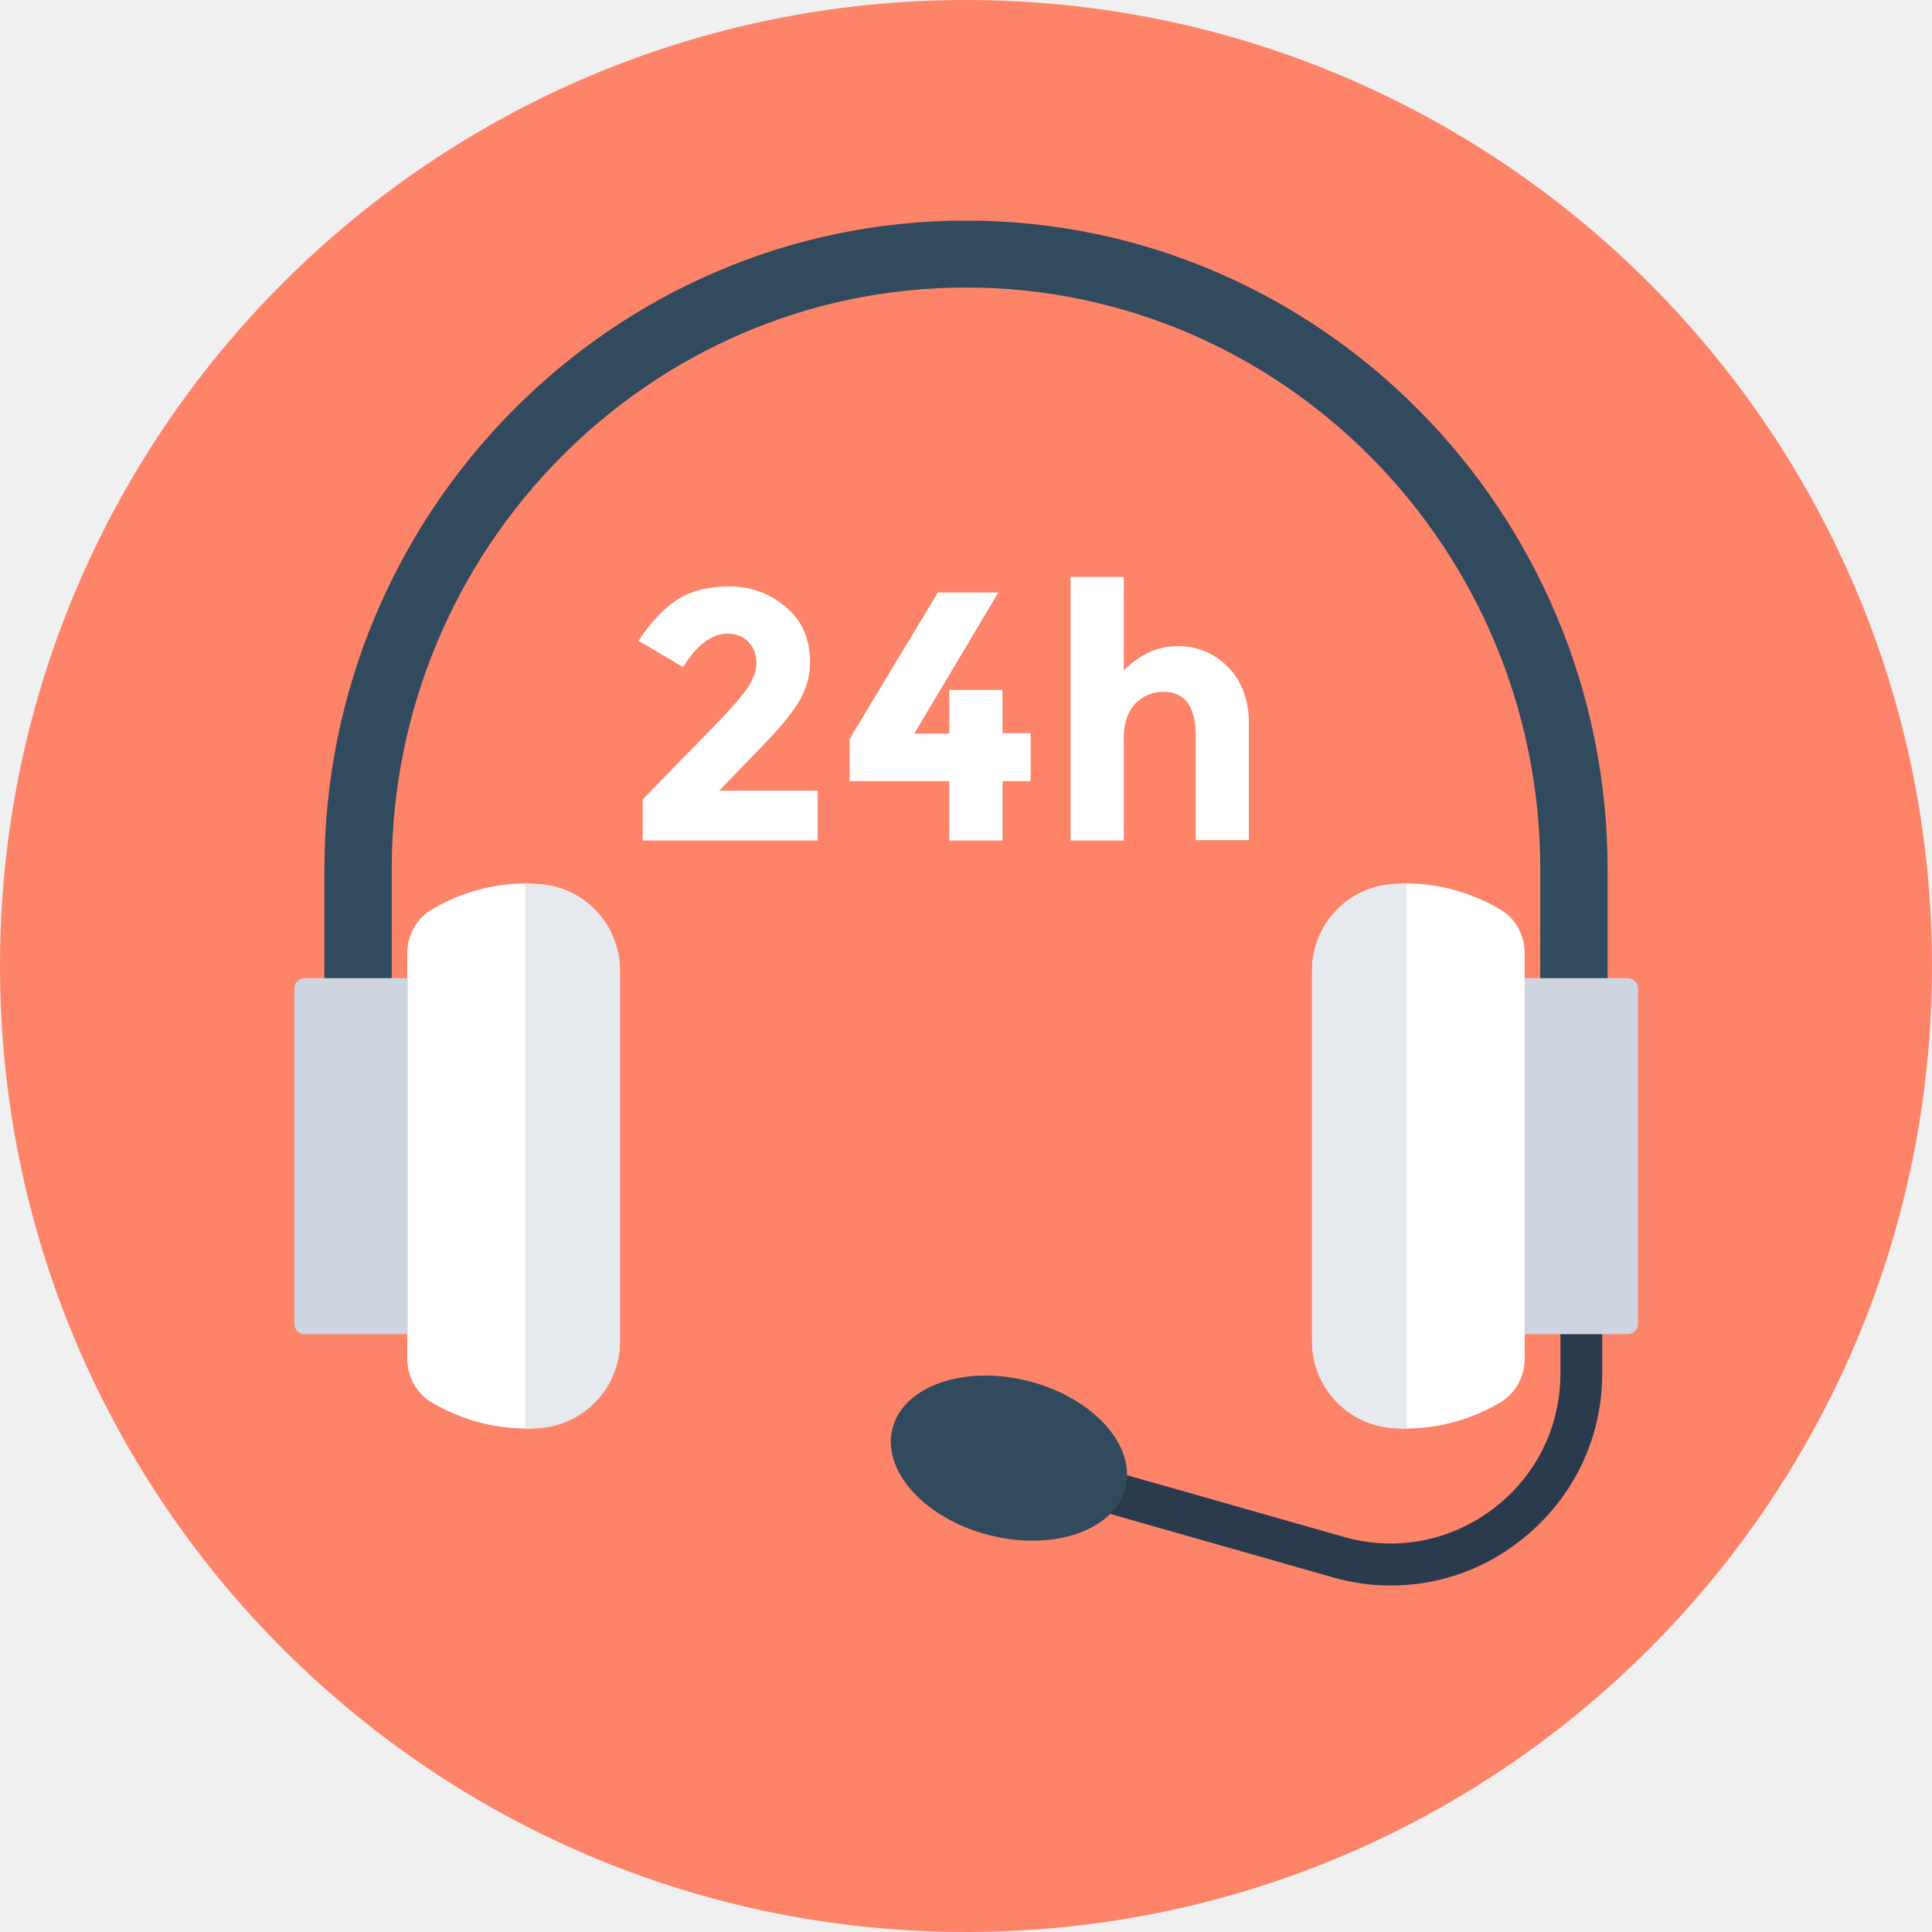
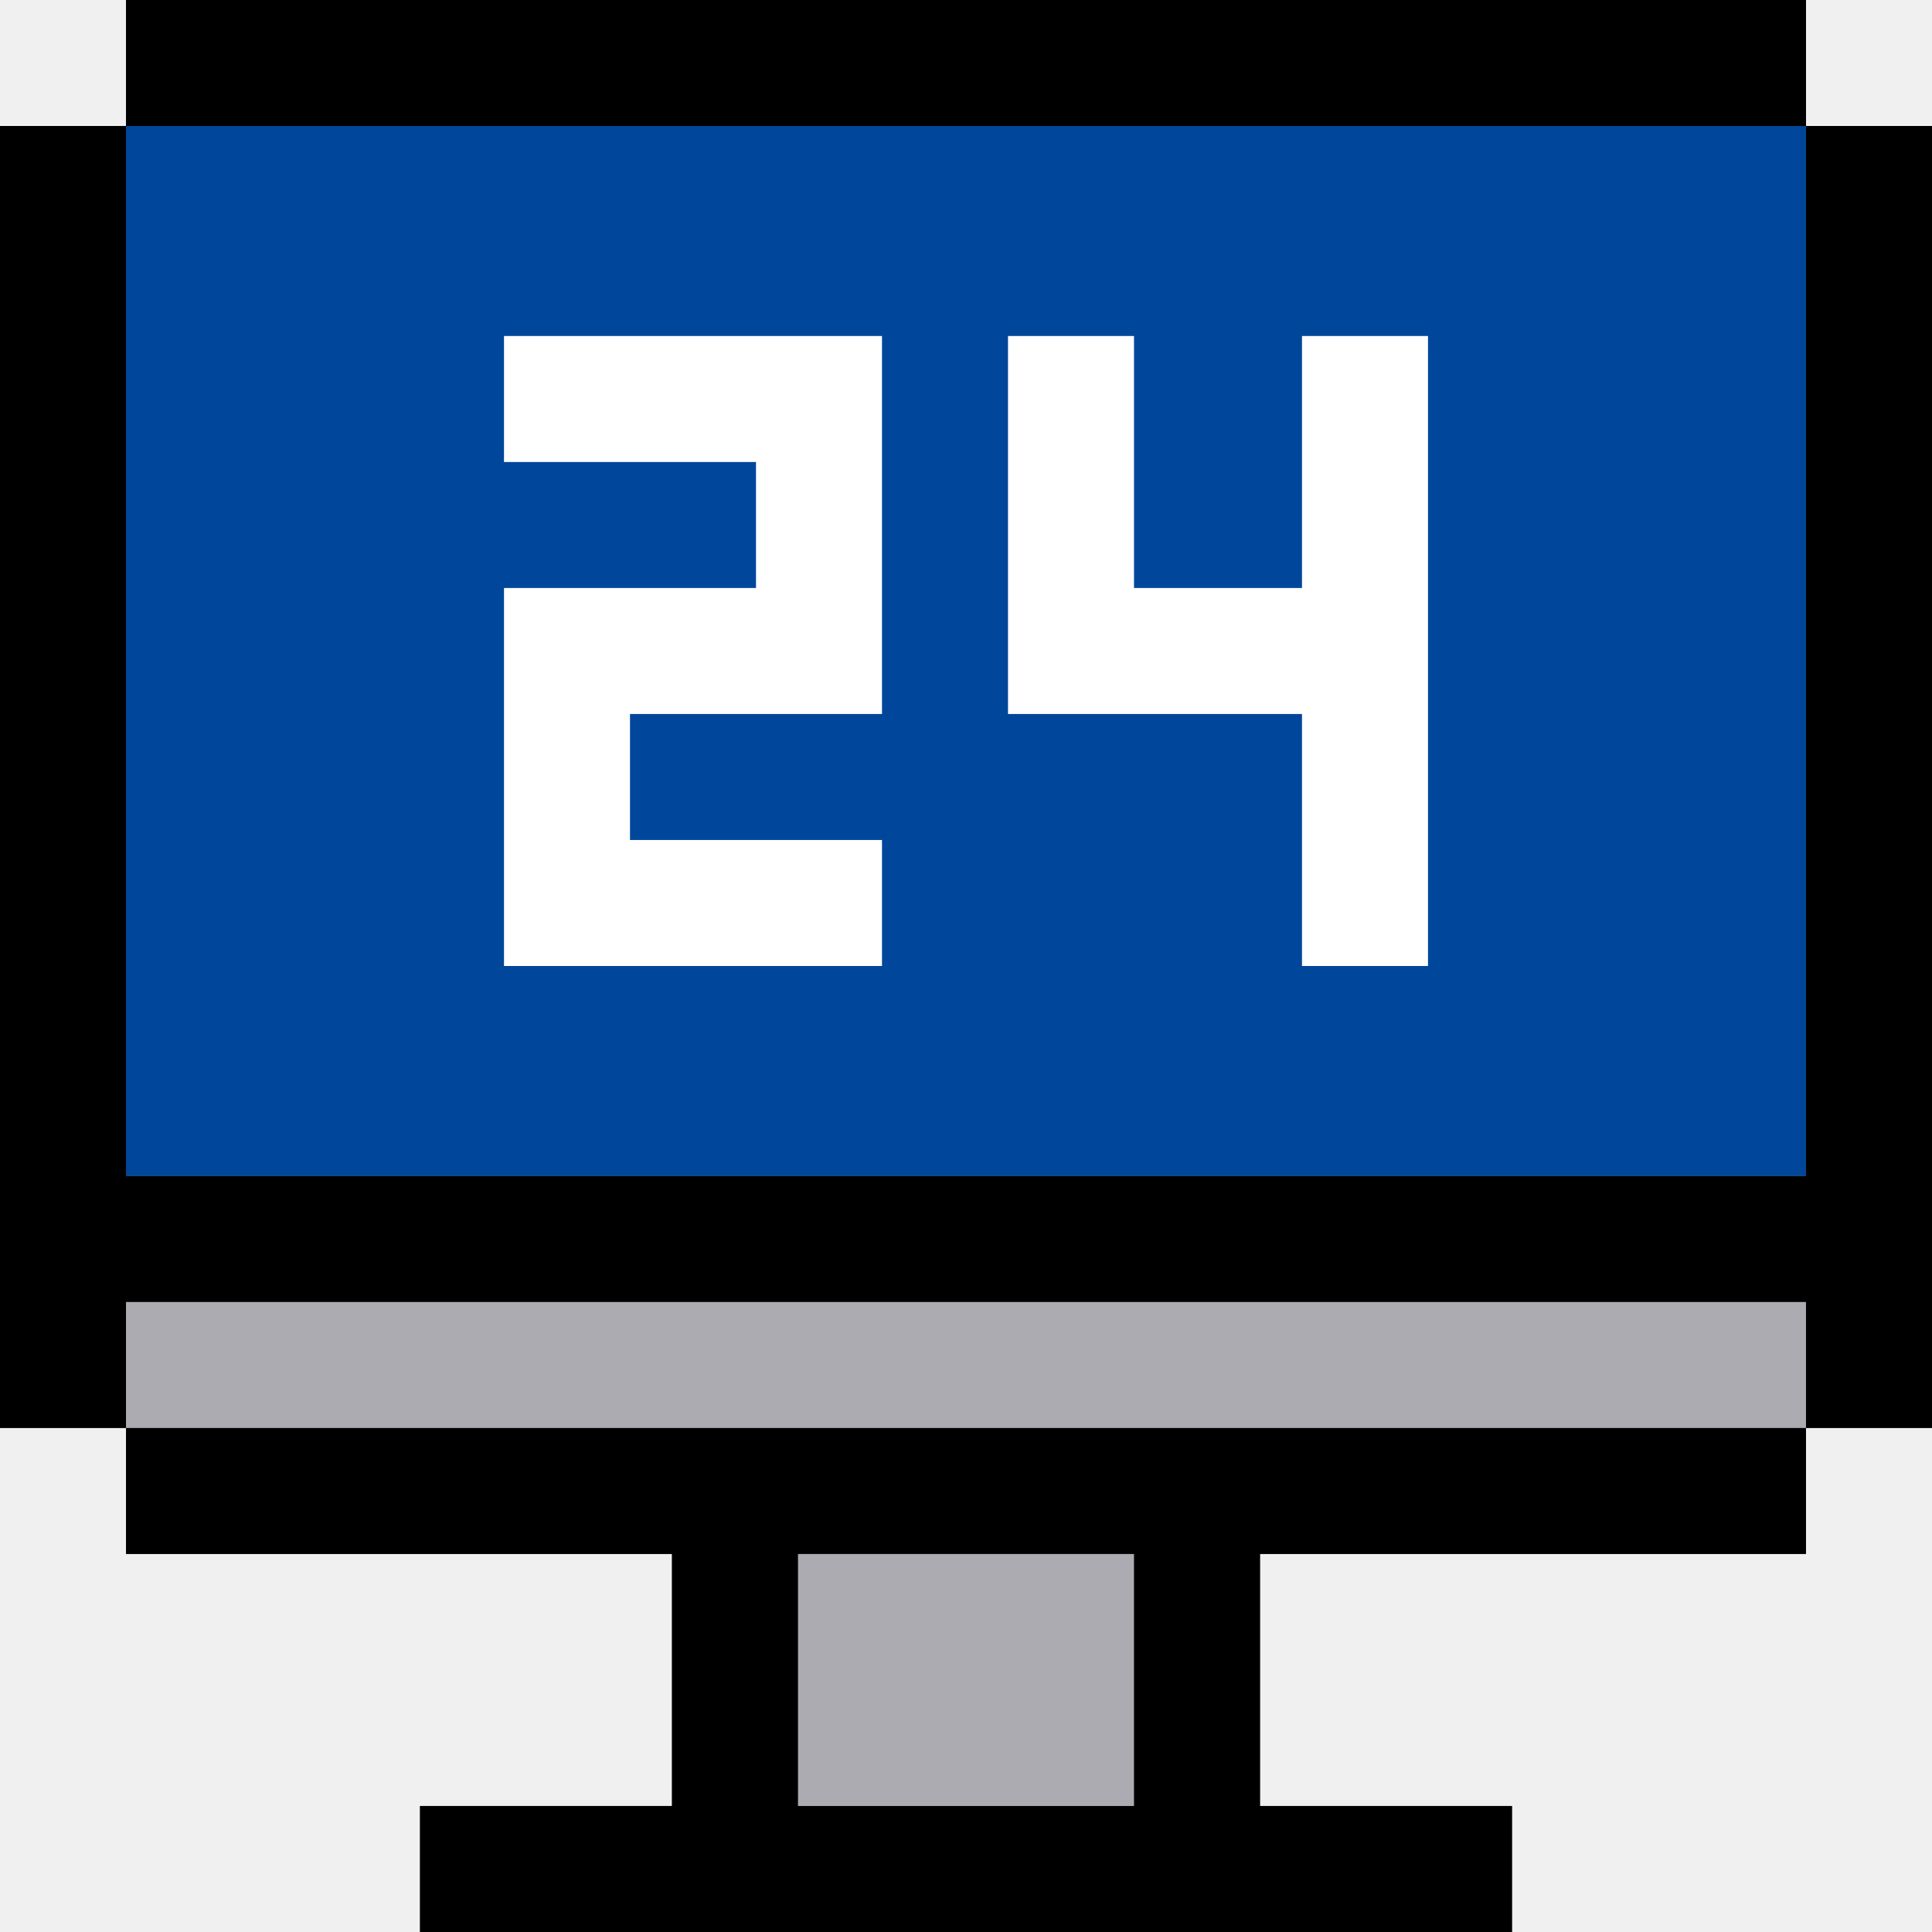
- <svg xmlns="http://www.w3.org/2000/svg" height="800px" width="800px" version="1.1" id="Layer_1" viewBox="0 0 508 508" xml:space="preserve">
-   <circle style="fill:#FD8469;" cx="254" cy="254" r="254" />
-   <path style="fill:#2B3B4E;" d="M365.7,416.9c-5.1,0-10.3-0.7-15.4-2.2l-89.2-25.4l3-10.6l89.2,25.4c13.6,3.9,27.9,1.2,39.2-7.3  c11.3-8.5,17.8-21.5,17.8-35.7v-24.4h11v24.4c0,17.6-8.1,33.8-22.2,44.5C389.3,413.1,377.6,416.9,365.7,416.9z" />
-   <path style="fill:#324A5E;" d="M422.7,274H405v-45.5c0-84.3-67.8-152.9-151-152.9c-83.3,0-151,68.6-151,152.9v42.2H85.3v-42.2  C85.3,134.5,161,58,254,58s168.7,76.5,168.7,170.6V274z" />
-   <path style="fill:#FFFFFF;" d="M400.9,250.6c0-4.7-2.4-9.1-6.5-11.5c-7.5-4.4-15.9-6.8-24.7-6.8c-1.3,0-2.5,0.1-3.8,0.2  c-11.8,0.9-20.9,10.8-20.9,22.7v97.5c0,11.8,9.1,21.7,20.9,22.7c1.3,0.1,2.5,0.2,3.8,0.2c8.8,0,17.2-2.4,24.7-6.8  c4.1-2.4,6.5-6.8,6.5-11.5V250.6z" />
-   <path style="fill:#E6E9EE;" d="M369.9,232.4c-0.1,0-0.2,0-0.2,0c-1.3,0-2.5,0.1-3.8,0.2c-11.8,0.9-20.9,10.8-20.9,22.7v97.5  c0,11.8,9.1,21.7,20.9,22.7c1.3,0.1,2.5,0.2,3.8,0.2c0.1,0,0.2,0,0.2,0V232.4z" />
-   <path style="fill:#CED5E0;" d="M400.9,350.8H428c1.5,0,2.7-1.2,2.7-2.7v-88.2c0-1.5-1.2-2.7-2.7-2.7h-27.1V350.8z" />
-   <path style="fill:#FFFFFF;" d="M107.1,250.6c0-4.7,2.4-9.1,6.5-11.5c7.5-4.4,15.9-6.8,24.7-6.8c1.3,0,2.5,0.1,3.8,0.2  c11.8,0.9,20.9,10.8,20.9,22.7v97.5c0,11.8-9.1,21.7-20.9,22.7c-1.3,0.1-2.5,0.2-3.8,0.2c-8.8,0-17.2-2.4-24.7-6.8  c-4.1-2.4-6.5-6.8-6.5-11.5C107.1,357.3,107.1,250.6,107.1,250.6z" />
-   <path style="fill:#E6E9EE;" d="M138.1,232.4c0.1,0,0.2,0,0.2,0c1.3,0,2.5,0.1,3.8,0.2c11.8,0.9,20.9,10.8,20.9,22.7v97.5  c0,11.8-9.1,21.7-20.9,22.7c-1.3,0.1-2.5,0.2-3.8,0.2c-0.1,0-0.2,0-0.2,0V232.4z" />
-   <path style="fill:#CED5E0;" d="M107.1,350.8h-27c-1.5,0-2.7-1.2-2.7-2.7v-88.2c0-1.5,1.2-2.7,2.7-2.7h27.1v93.6H107.1z" />
+ <svg xmlns="http://www.w3.org/2000/svg" version="1.1" id="Layer_1" viewBox="0 0 512 512" xml:space="preserve">
+   <polygon style="fill:#00479B;" points="478.609,33.391 478.609,0 33.391,0 33.391,33.391 0,33.391 0,378.435 33.391,378.435   33.391,411.826 178.087,411.826 178.087,478.609 111.304,478.609 111.304,512 400.696,512 400.696,478.609 333.913,478.609   333.913,411.826 478.609,411.826 478.609,378.435 512,378.435 512,33.391 " />
+   <polygon style="fill:#ACABB1;" points="0,311.652 0,378.435 33.391,378.435 33.391,411.826 178.087,411.826 178.087,478.609   111.304,478.609 111.304,512 400.696,512 400.696,478.609 333.913,478.609 333.913,411.826 478.609,411.826 478.609,378.435   512,378.435 512,311.652 " />
+   <rect x="33.391" width="445.217" height="33.391" />
+   <path d="M33.391,378.435v33.391h144.696v66.783h-66.783V512h289.391v-33.391h-66.783v-66.783h144.696v-33.391H33.391z   M300.522,478.609h-89.043v-66.783h89.043V478.609z" />
+   <polygon points="478.609,33.391 478.609,311.652 33.391,311.652 33.391,33.391 0,33.391 0,378.435 33.391,378.435 33.391,345.043   478.609,345.043 478.609,378.435 512,378.435 512,33.391 " />
  <g>
-     <path style="fill:#FFFFFF;" d="M196.4,181.1c1.6-2.3,2.5-4.6,2.5-6.8s-0.7-4-2.1-5.5c-1.4-1.5-3.3-2.2-5.5-2.2   c-4.1,0-8,2.9-11.7,8.8l-11.7-6.9c3.1-4.7,6.4-8.3,10-10.7s8.3-3.6,13.9-3.6s10.6,1.8,14.8,5.4c4.3,3.6,6.4,8.4,6.4,14.6   c0,3.4-0.9,6.6-2.6,9.7c-1.7,3.1-4.9,7-9.5,11.8l-11.8,12.2H215V221h-46v-10.8l19.1-19.6C192,186.6,194.7,183.5,196.4,181.1z" />
-     <path style="fill:#FFFFFF;" d="M249.6,192.8v-11.4h14v11.4h7.4v12.6h-7.4V221h-14v-15.6h-26.2v-11.1l23.2-38.5h15.9l-22.1,37.1h9.2   V192.8z" />
-     <path style="fill:#FFFFFF;" d="M295.5,193.9V221h-14v-69.3h14v24.6c4.2-4.3,9-6.4,14.2-6.4c5.3,0,9.7,1.9,13.3,5.6   c3.6,3.7,5.4,8.7,5.4,14.9v30.5h-14v-27.4c0-7.7-2.8-11.6-8.5-11.6c-2.8,0-5.2,1-7.3,3C296.6,187,295.5,190,295.5,193.9z" />
+     <polygon style="fill:#FFFFFF;" points="233.739,256 233.739,222.609 166.957,222.609 166.957,189.217 233.739,189.217    233.739,89.043 133.565,89.043 133.565,122.435 200.348,122.435 200.348,155.826 133.565,155.826 133.565,256  " />
+     <polygon style="fill:#FFFFFF;" points="345.043,189.217 345.043,256 378.435,256 378.435,89.043 345.043,89.043 345.043,155.826    300.522,155.826 300.522,89.043 267.13,89.043 267.13,189.217  " />
  </g>
-   <ellipse transform="matrix(0.2467 -0.9691 0.9691 0.2467 -171.7163 545.902)" style="fill:#324A5E;" cx="265.282" cy="383.404" rx="20.9" ry="31.6" />
</svg>
